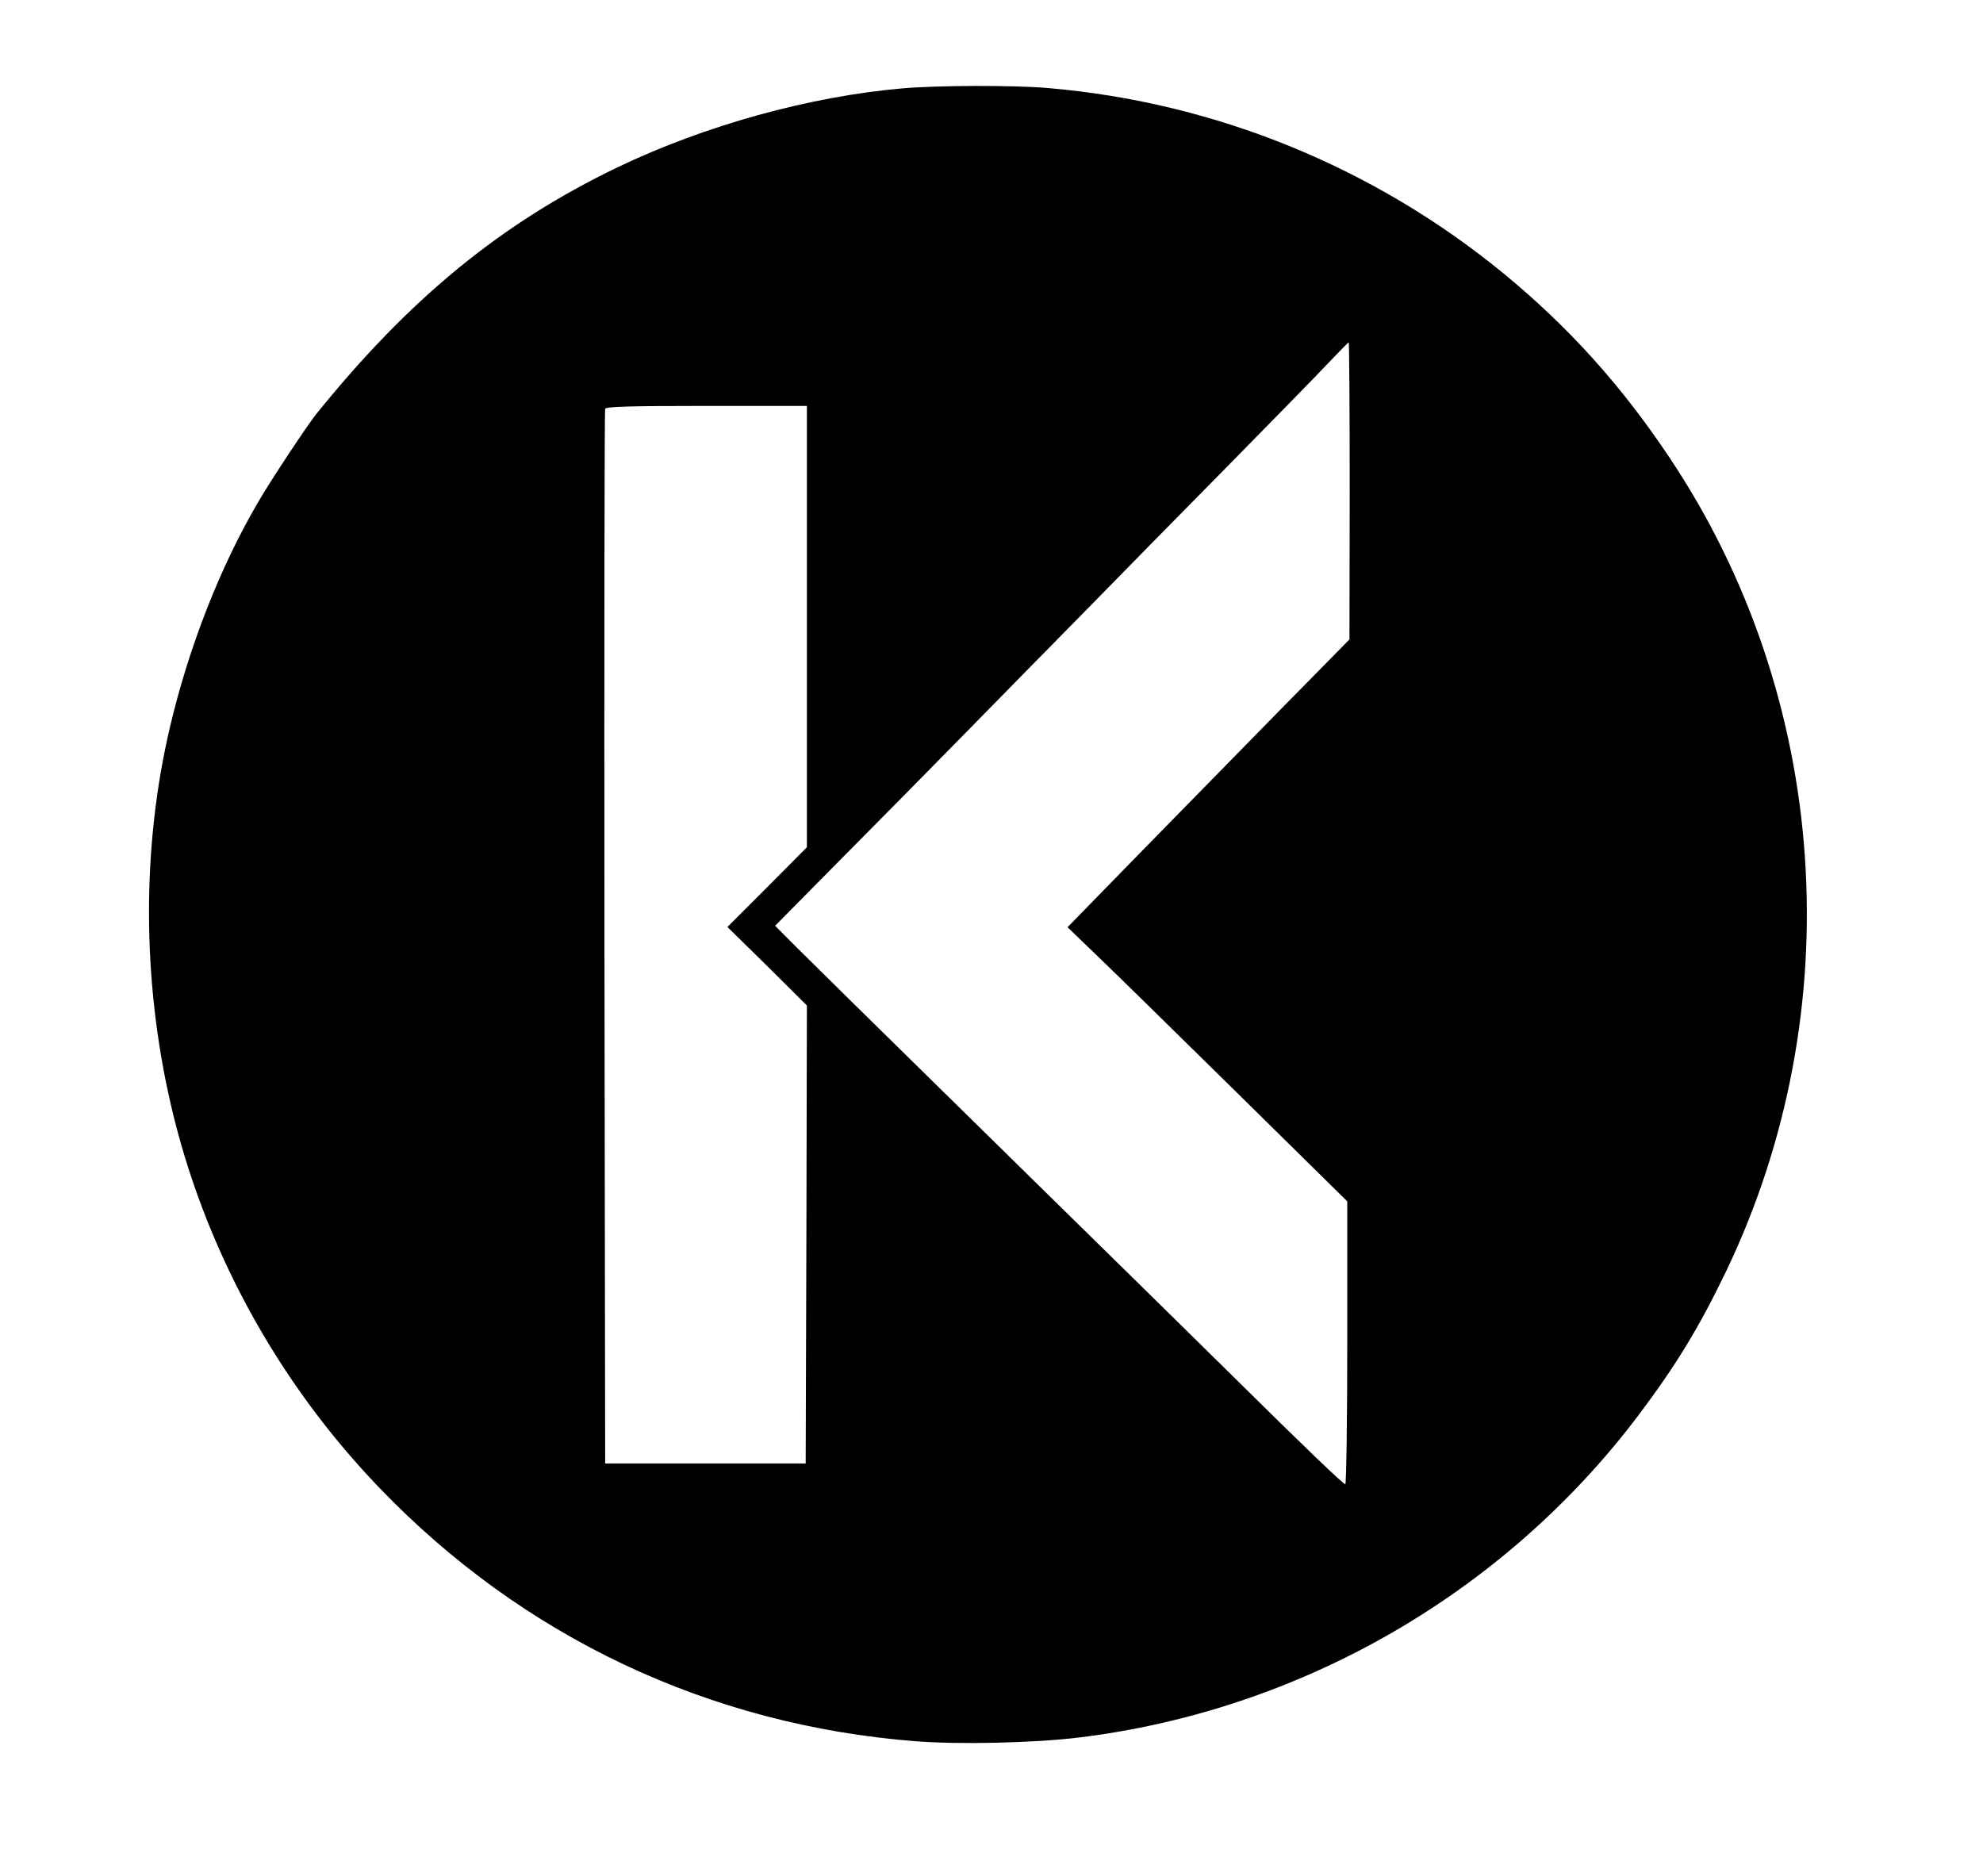
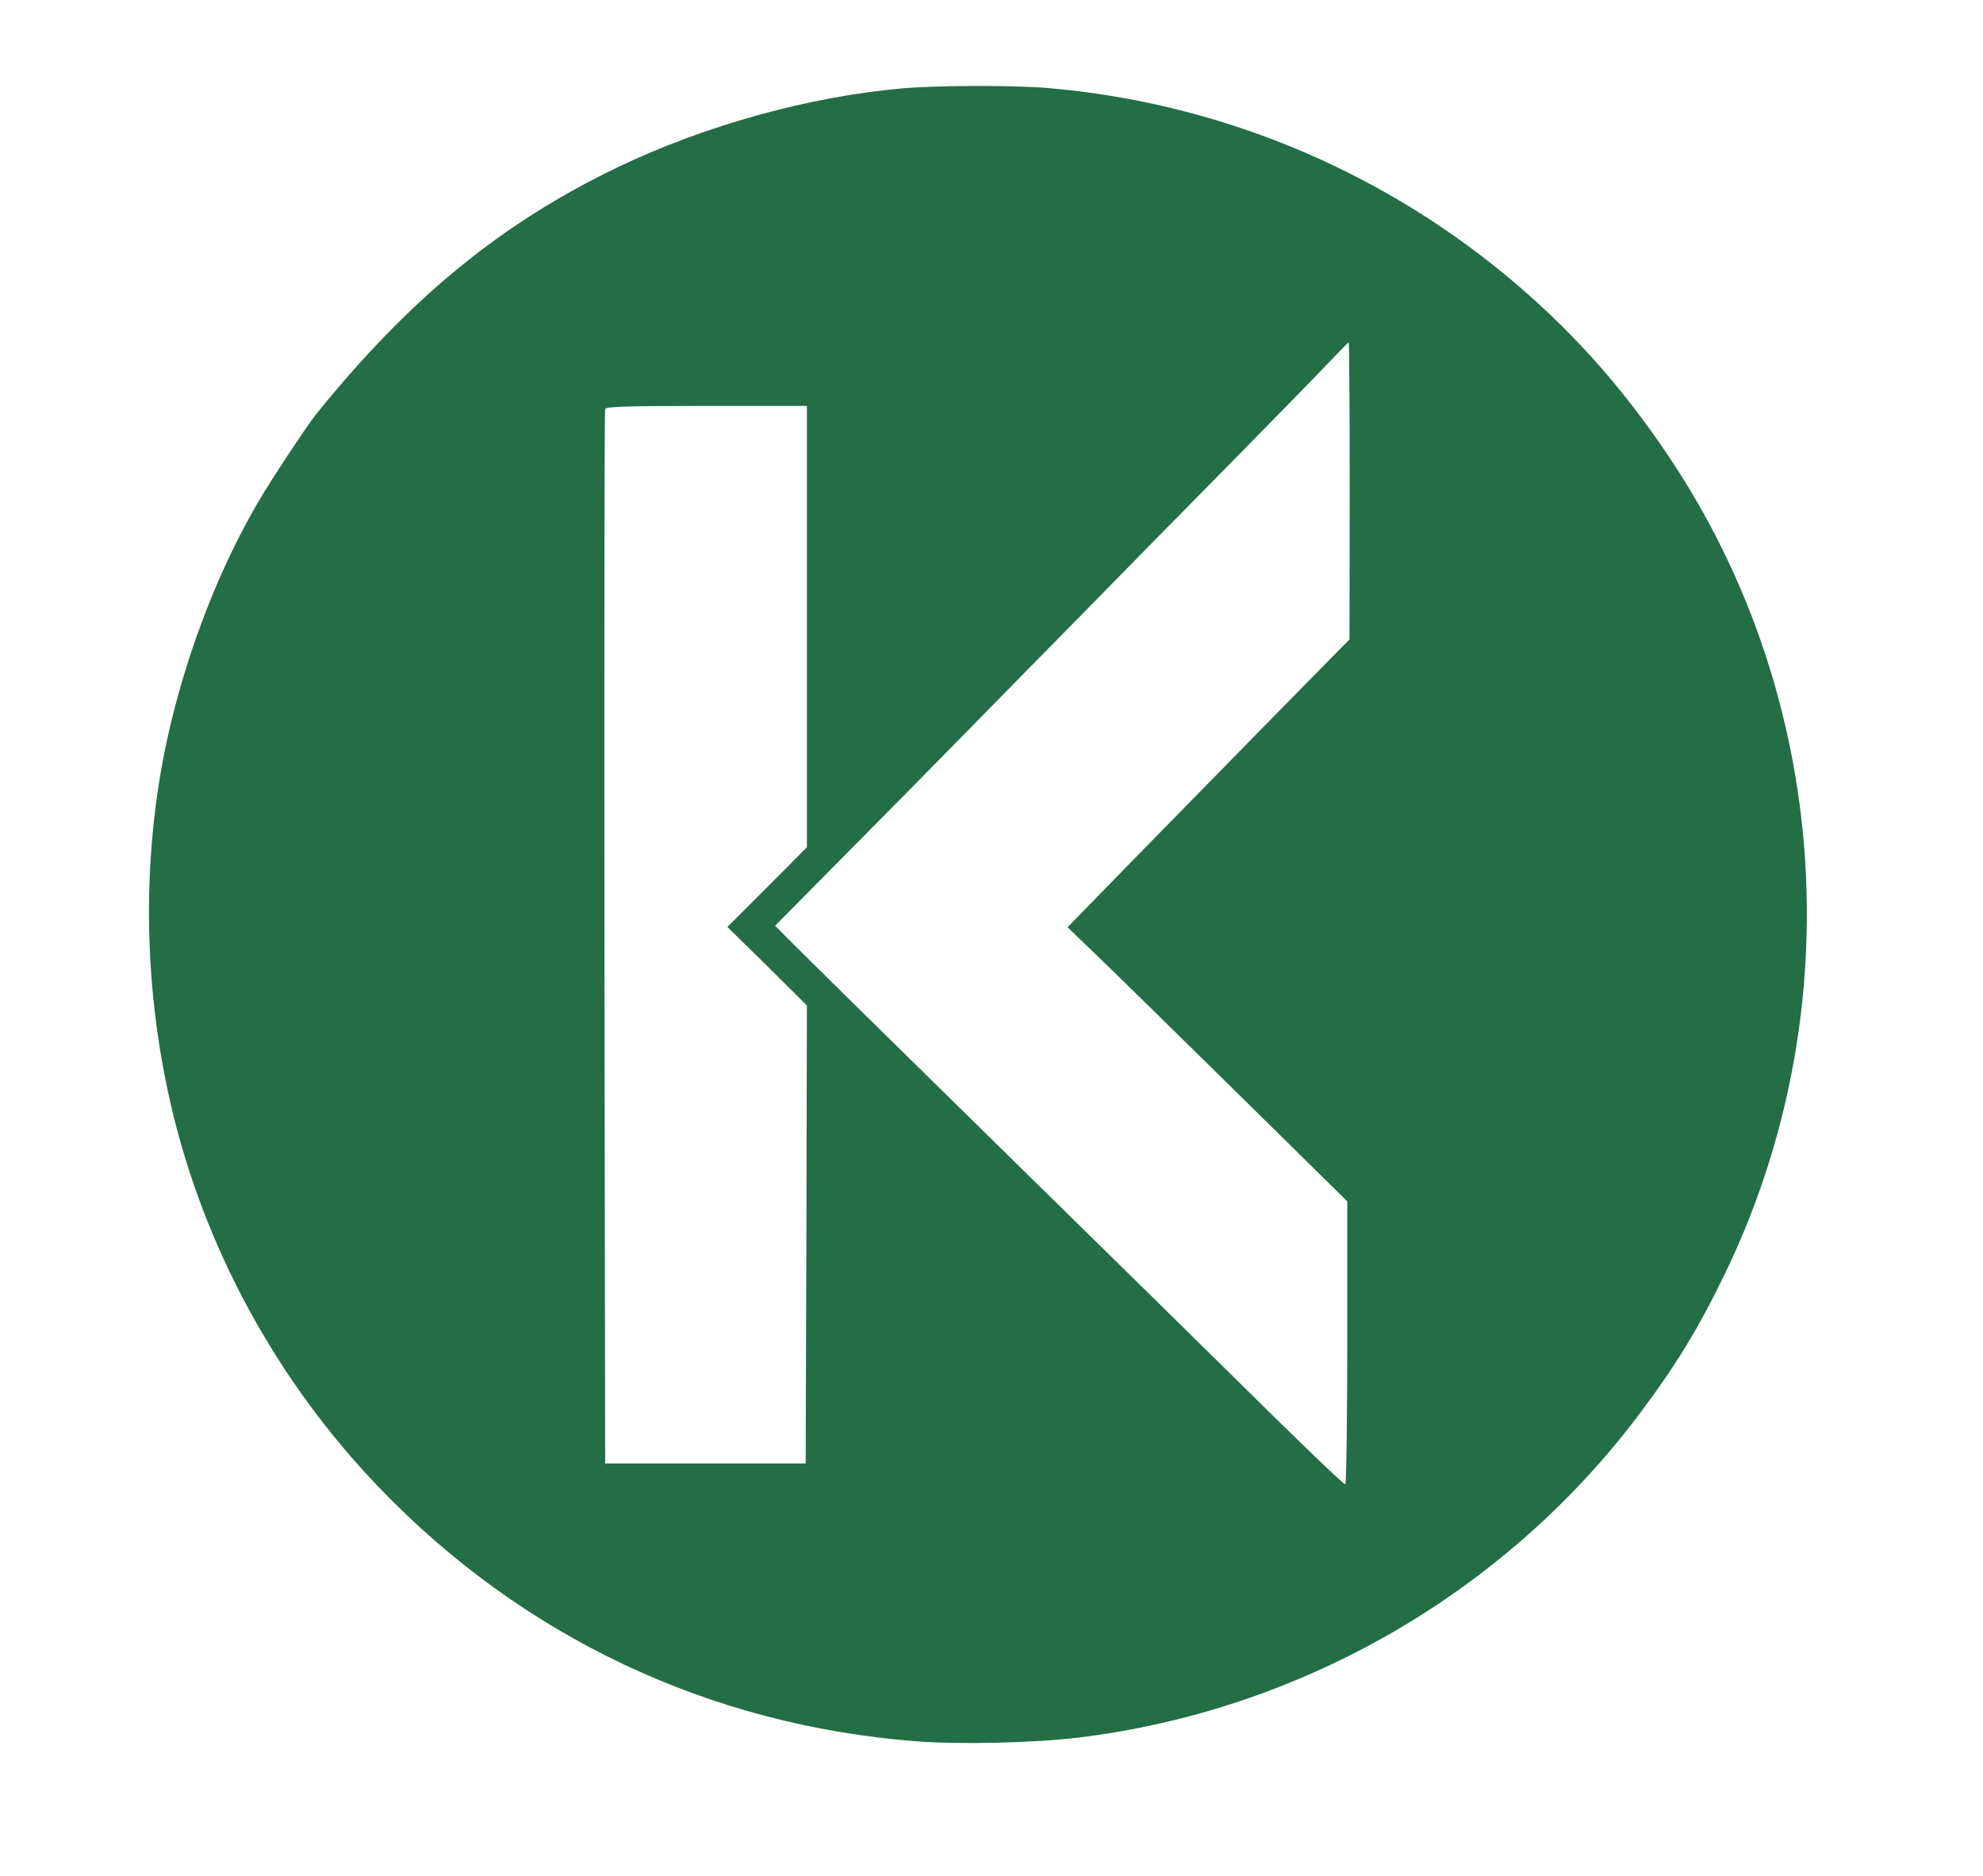
- <svg xmlns="http://www.w3.org/2000/svg" version="1.0" width="811pt" height="767pt" viewBox="0 0 811 767" preserveAspectRatio="xMidYMid meet">
-   <g transform="translate(0,767) scale(0.1,-0.1)" fill="#000000" stroke="none">
+ <svg xmlns="http://www.w3.org/2000/svg" version="1.0" width="811pt" height="767pt" viewBox="0 0 811 767" preserveAspectRatio="xMidYMid meet" style="background-color:#fff">
+   <g transform="translate(0,767) scale(0.1,-0.1)" fill="#236E45" stroke="none">
    <path d="M3695 7309 c-384 -33 -812 -152 -1169 -323 -476 -229 -850 -535 -1234 -1011 -37 -47 -184 -268 -236 -358 -155 -264 -284 -593 -361 -921 -115 -488 -114 -1030 2 -1536 134 -586 433 -1136 854 -1574 587 -611 1349 -971 2194 -1037 177 -14 484 -7 665 15 908 110 1741 590 2290 1317 155 206 247 357 359 589 513 1070 424 2350 -232 3330 -197 295 -413 534 -677 751 -531 436 -1182 701 -1865 759 -140 12 -447 11 -590 -1z m1825 -1646 l-1 -608 -300 -305 c-165 -168 -424 -433 -576 -588 l-277 -284 107 -103 c60 -57 317 -309 573 -561 l464 -457 0 -578 c0 -319 -4 -579 -8 -579 -8 0 -168 153 -457 439 -115 114 -475 467 -800 786 -628 616 -1012 994 -1051 1035 l-24 24 263 266 c145 146 378 382 518 525 140 143 365 372 500 509 134 137 393 401 575 585 182 185 366 373 409 419 43 45 79 82 81 82 2 0 4 -273 4 -607z m-2220 -555 l0 -903 -162 -163 -163 -163 163 -160 162 -161 -2 -936 -3 -937 -410 0 -410 0 -3 2150 c-1 1183 0 2156 3 2163 3 9 96 12 415 12 l410 0 0 -902z" />
  </g>
</svg>
